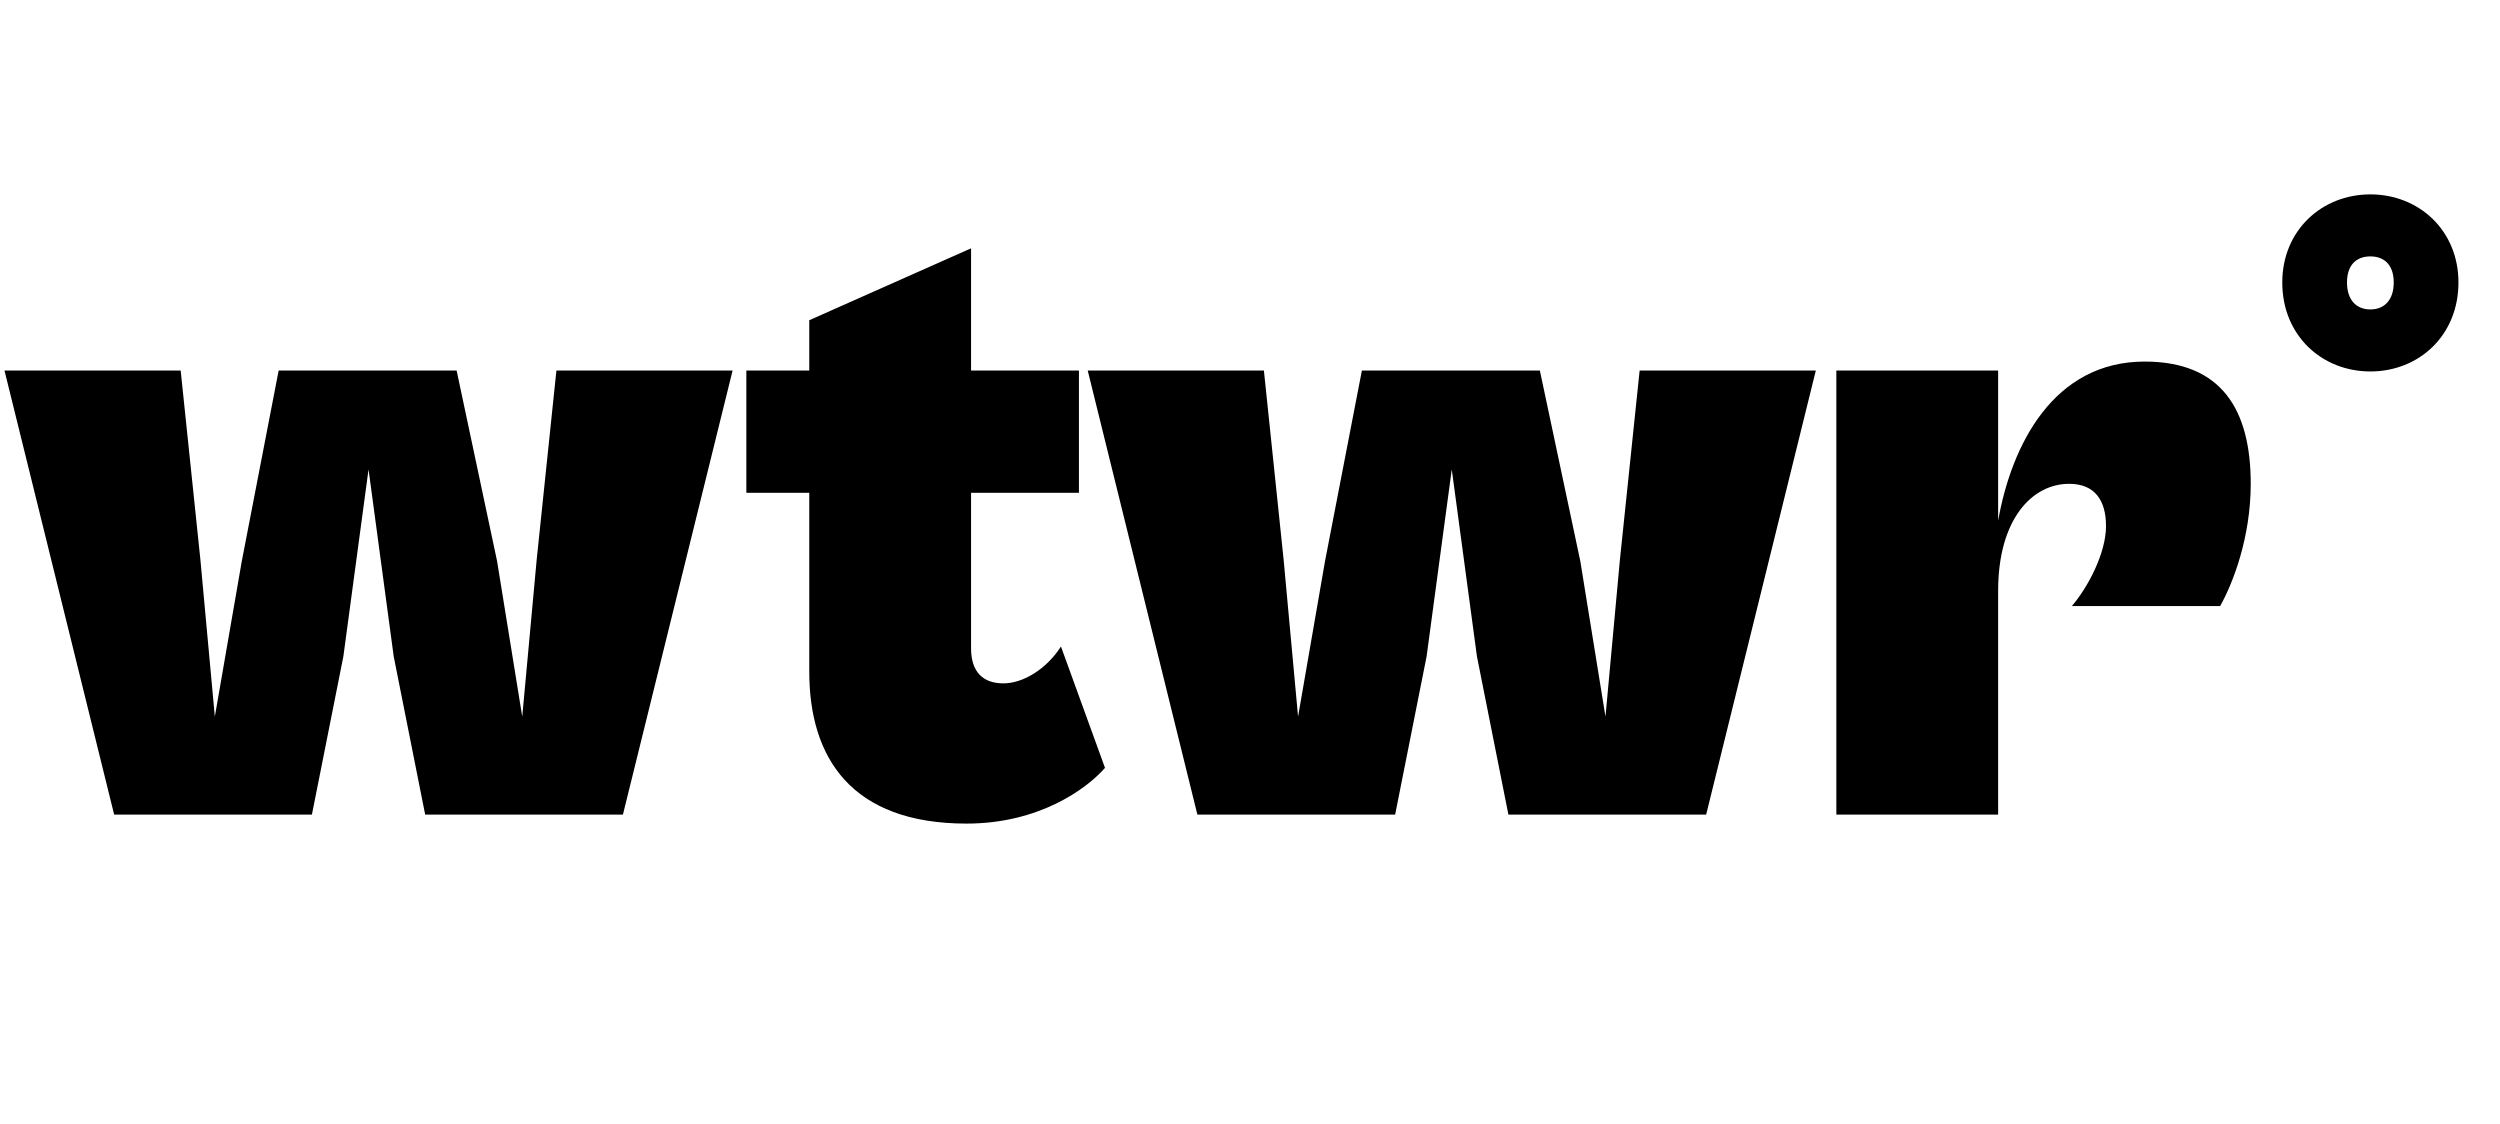
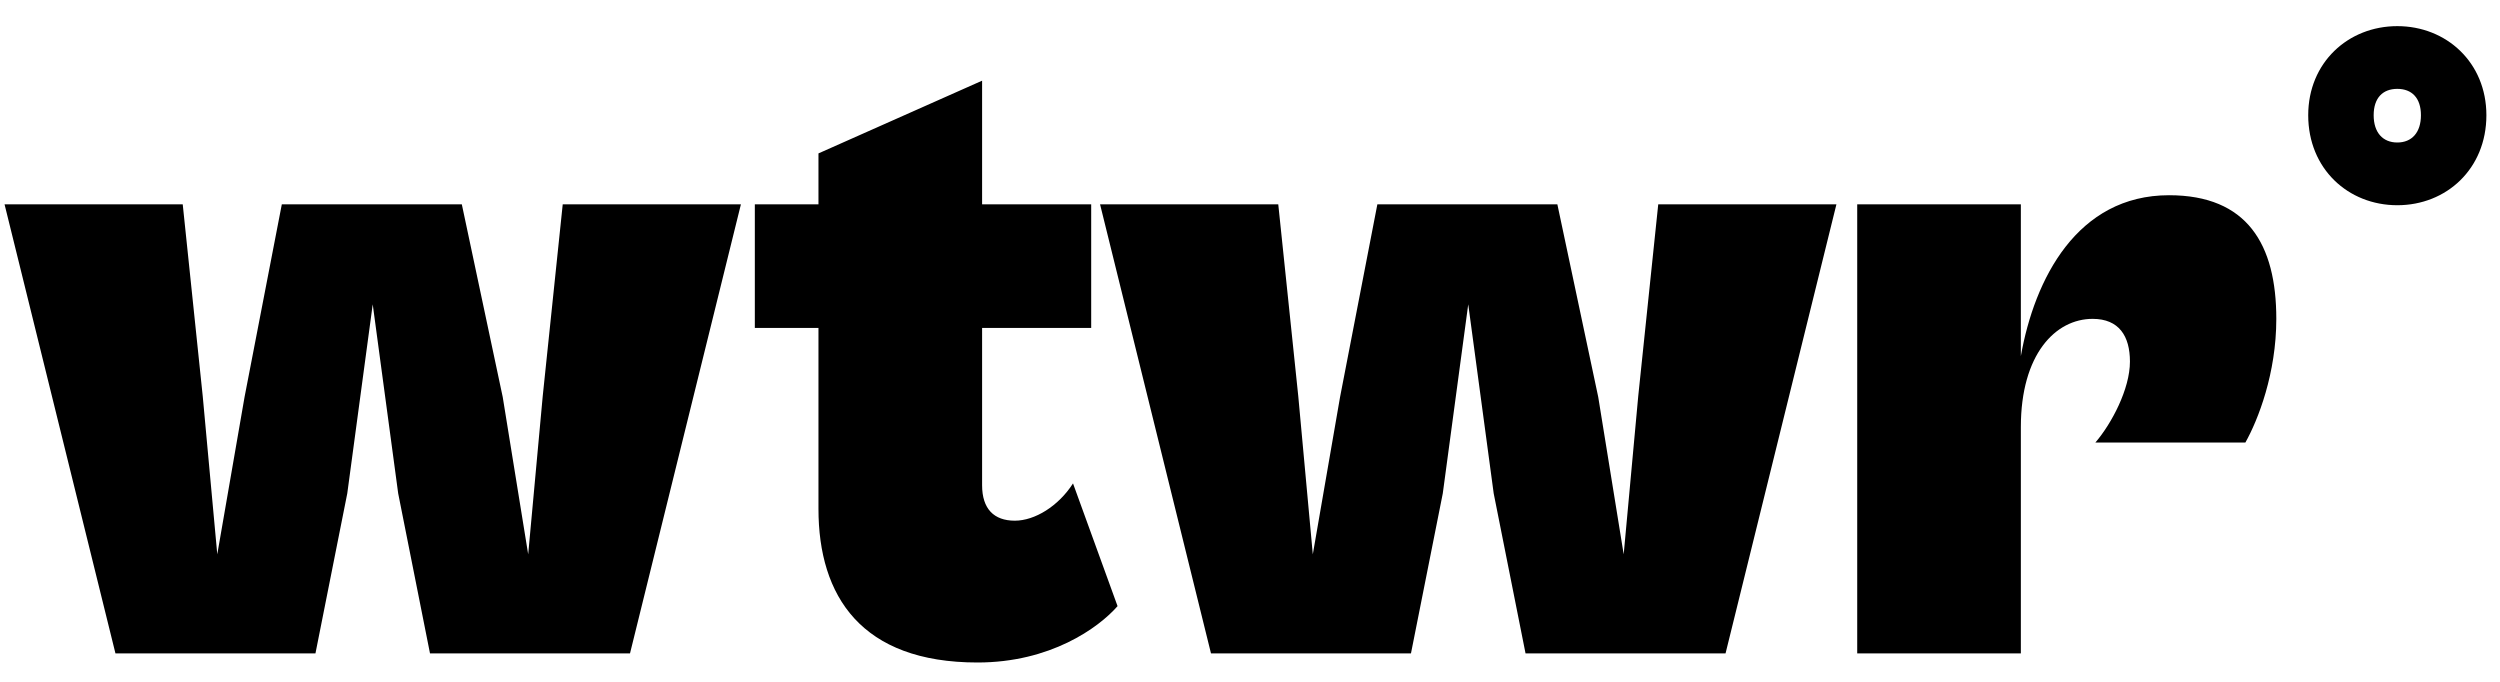
- <svg xmlns="http://www.w3.org/2000/svg" width="89" height="40" fill="none">
-   <path d="M11.104 29l1.12-5.632.896-6.656.896 6.656L15.136 29h7.04l3.904-15.808h-6.272l-.704 6.752-.512 5.568-.896-5.536-1.44-6.784H9.92l-1.312 6.784-.96 5.536-.512-5.568-.704-6.752H.16L4.064 29h7.04zm23.306.32c2.56 0 4.256-1.216 4.928-1.984l-1.568-4.32c-.512.8-1.344 1.312-2.048 1.312-.736 0-1.152-.416-1.152-1.248v-5.536h3.84v-4.352h-3.84V8.84l-5.76 2.56v1.792h-2.24v4.352h2.24v6.368c0 3.072 1.504 5.408 5.6 5.408zM49.667 29l1.12-5.632.896-6.656.896 6.656L53.699 29h7.04l3.904-15.808h-6.272l-.704 6.752-.512 5.568-.896-5.536-1.44-6.784h-6.336l-1.312 6.784-.96 5.536-.512-5.568-.704-6.752h-6.272L42.627 29h7.04zm21.467 0v-7.968c0-2.56 1.216-3.808 2.528-3.808.928 0 1.312.608 1.312 1.504 0 .96-.64 2.176-1.216 2.848h5.28c.448-.8 1.088-2.432 1.088-4.352 0-2.624-1.024-4.352-3.776-4.352-3.232 0-4.736 2.944-5.216 5.664v-5.344h-5.76V29h5.76zm13.251-15.776c1.728 0 3.136-1.28 3.136-3.168 0-1.856-1.408-3.136-3.136-3.136s-3.136 1.28-3.136 3.136c0 1.888 1.408 3.168 3.136 3.168zm0-2.208c-.512 0-.832-.352-.832-.96s.32-.928.832-.928.832.32.832.928-.32.96-.832.96z" fill="#000" />
+ <svg xmlns="http://www.w3.org/2000/svg" width="88" height="24" viewBox="0 0 88 24" fill="none">
+   <path d="M11.104 23L12.224 17.368L13.12 10.712L14.016 17.368L15.136 23H22.176L26.08 7.192H19.808L19.104 13.944L18.592 19.512L17.696 13.976L16.256 7.192H9.92L8.608 13.976L7.648 19.512L7.136 13.944L6.432 7.192H0.16L4.064 23H11.104ZM34.41 23.32C36.97 23.32 38.666 22.104 39.338 21.336L37.77 17.016C37.258 17.816 36.426 18.328 35.722 18.328C34.986 18.328 34.57 17.912 34.57 17.08V11.544H38.41V7.192H34.57V2.84L28.81 5.4V7.192H26.57V11.544H28.81V17.912C28.81 20.984 30.314 23.32 34.41 23.32ZM49.666 23L50.786 17.368L51.682 10.712L52.578 17.368L53.699 23H60.739L64.642 7.192H58.37L57.666 13.944L57.154 19.512L56.258 13.976L54.819 7.192H48.483L47.17 13.976L46.211 19.512L45.699 13.944L44.995 7.192H38.722L42.627 23H49.666ZM71.134 23V15.032C71.134 12.472 72.35 11.224 73.662 11.224C74.59 11.224 74.974 11.832 74.974 12.728C74.974 13.688 74.334 14.904 73.758 15.576H79.038C79.486 14.776 80.126 13.144 80.126 11.224C80.126 8.6 79.102 6.872 76.35 6.872C73.118 6.872 71.614 9.816 71.134 12.536V7.192H65.374V23H71.134ZM84.385 7.224C86.113 7.224 87.521 5.944 87.521 4.056C87.521 2.2 86.113 0.92 84.385 0.92C82.657 0.92 81.249 2.2 81.249 4.056C81.249 5.944 82.657 7.224 84.385 7.224ZM84.385 5.016C83.873 5.016 83.553 4.664 83.553 4.056C83.553 3.448 83.873 3.128 84.385 3.128C84.897 3.128 85.217 3.448 85.217 4.056C85.217 4.664 84.897 5.016 84.385 5.016Z" fill="black" />
</svg>
